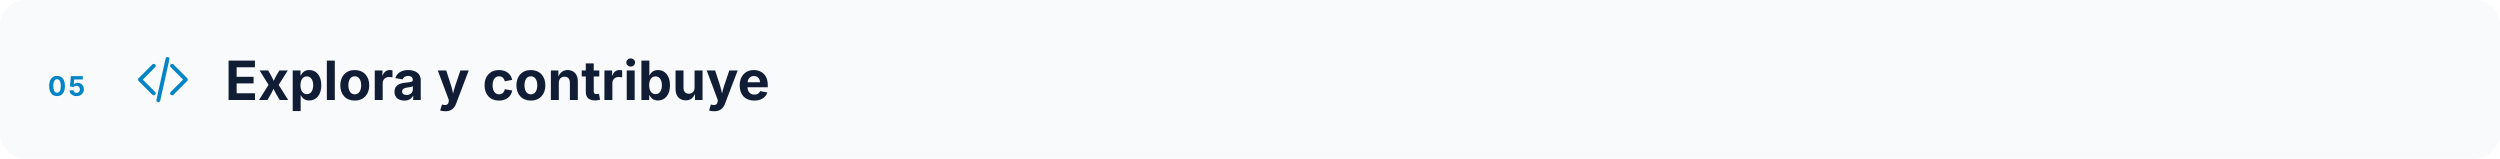
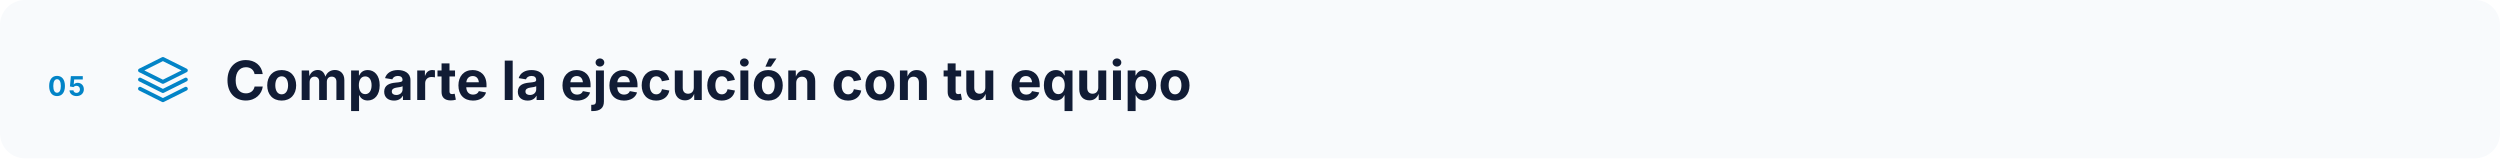
- <svg xmlns="http://www.w3.org/2000/svg" width="1200" height="76" viewBox="0 0 1200 76" role="img" aria-label="05 · Explora y contribuye">
+ <svg xmlns="http://www.w3.org/2000/svg" width="1200" height="76" viewBox="0 0 1200 76" role="img" aria-label="05 · Comparte la ejecución con tu equipo">
  <defs>
    <linearGradient id="brand">
      <stop stop-color="#0284c7" />
      <stop offset="1" stop-color="#14b8a6" />
    </linearGradient>
  </defs>
  <style>text{font-family:Inter,Segoe UI,Arial,sans-serif}</style>
  <rect width="1200" height="76" rx="12" fill="#f8fafc" />
  <text x="23" y="46" font-size="13" fill="#0284c7" font-weight="700" letter-spacing="1">05</text>
  <g transform="translate(65 25) scale(1.1)" fill="none" stroke="#0284c7" stroke-width="1.7" stroke-linecap="round" stroke-linejoin="round">
-     <path d="m8 6-6 6 6 6m8-12 6 6-6 6M14 3l-4 18" />
+     <path d="m12 3 10 5-10 5L2 8Zm-10 9 10 5 10-5M2 16l10 5 10-5" />
  </g>
-   <text x="108" y="48" font-size="26" fill="#111c35" font-weight="700">Explora y contribuye</text>
+   <text x="108" y="48" font-size="26" fill="#111c35" font-weight="700">Comparte la ejecución con tu equipo</text>
  <path d="M0 75h1200" stroke="url(#brand)" opacity=".5" />
</svg>
